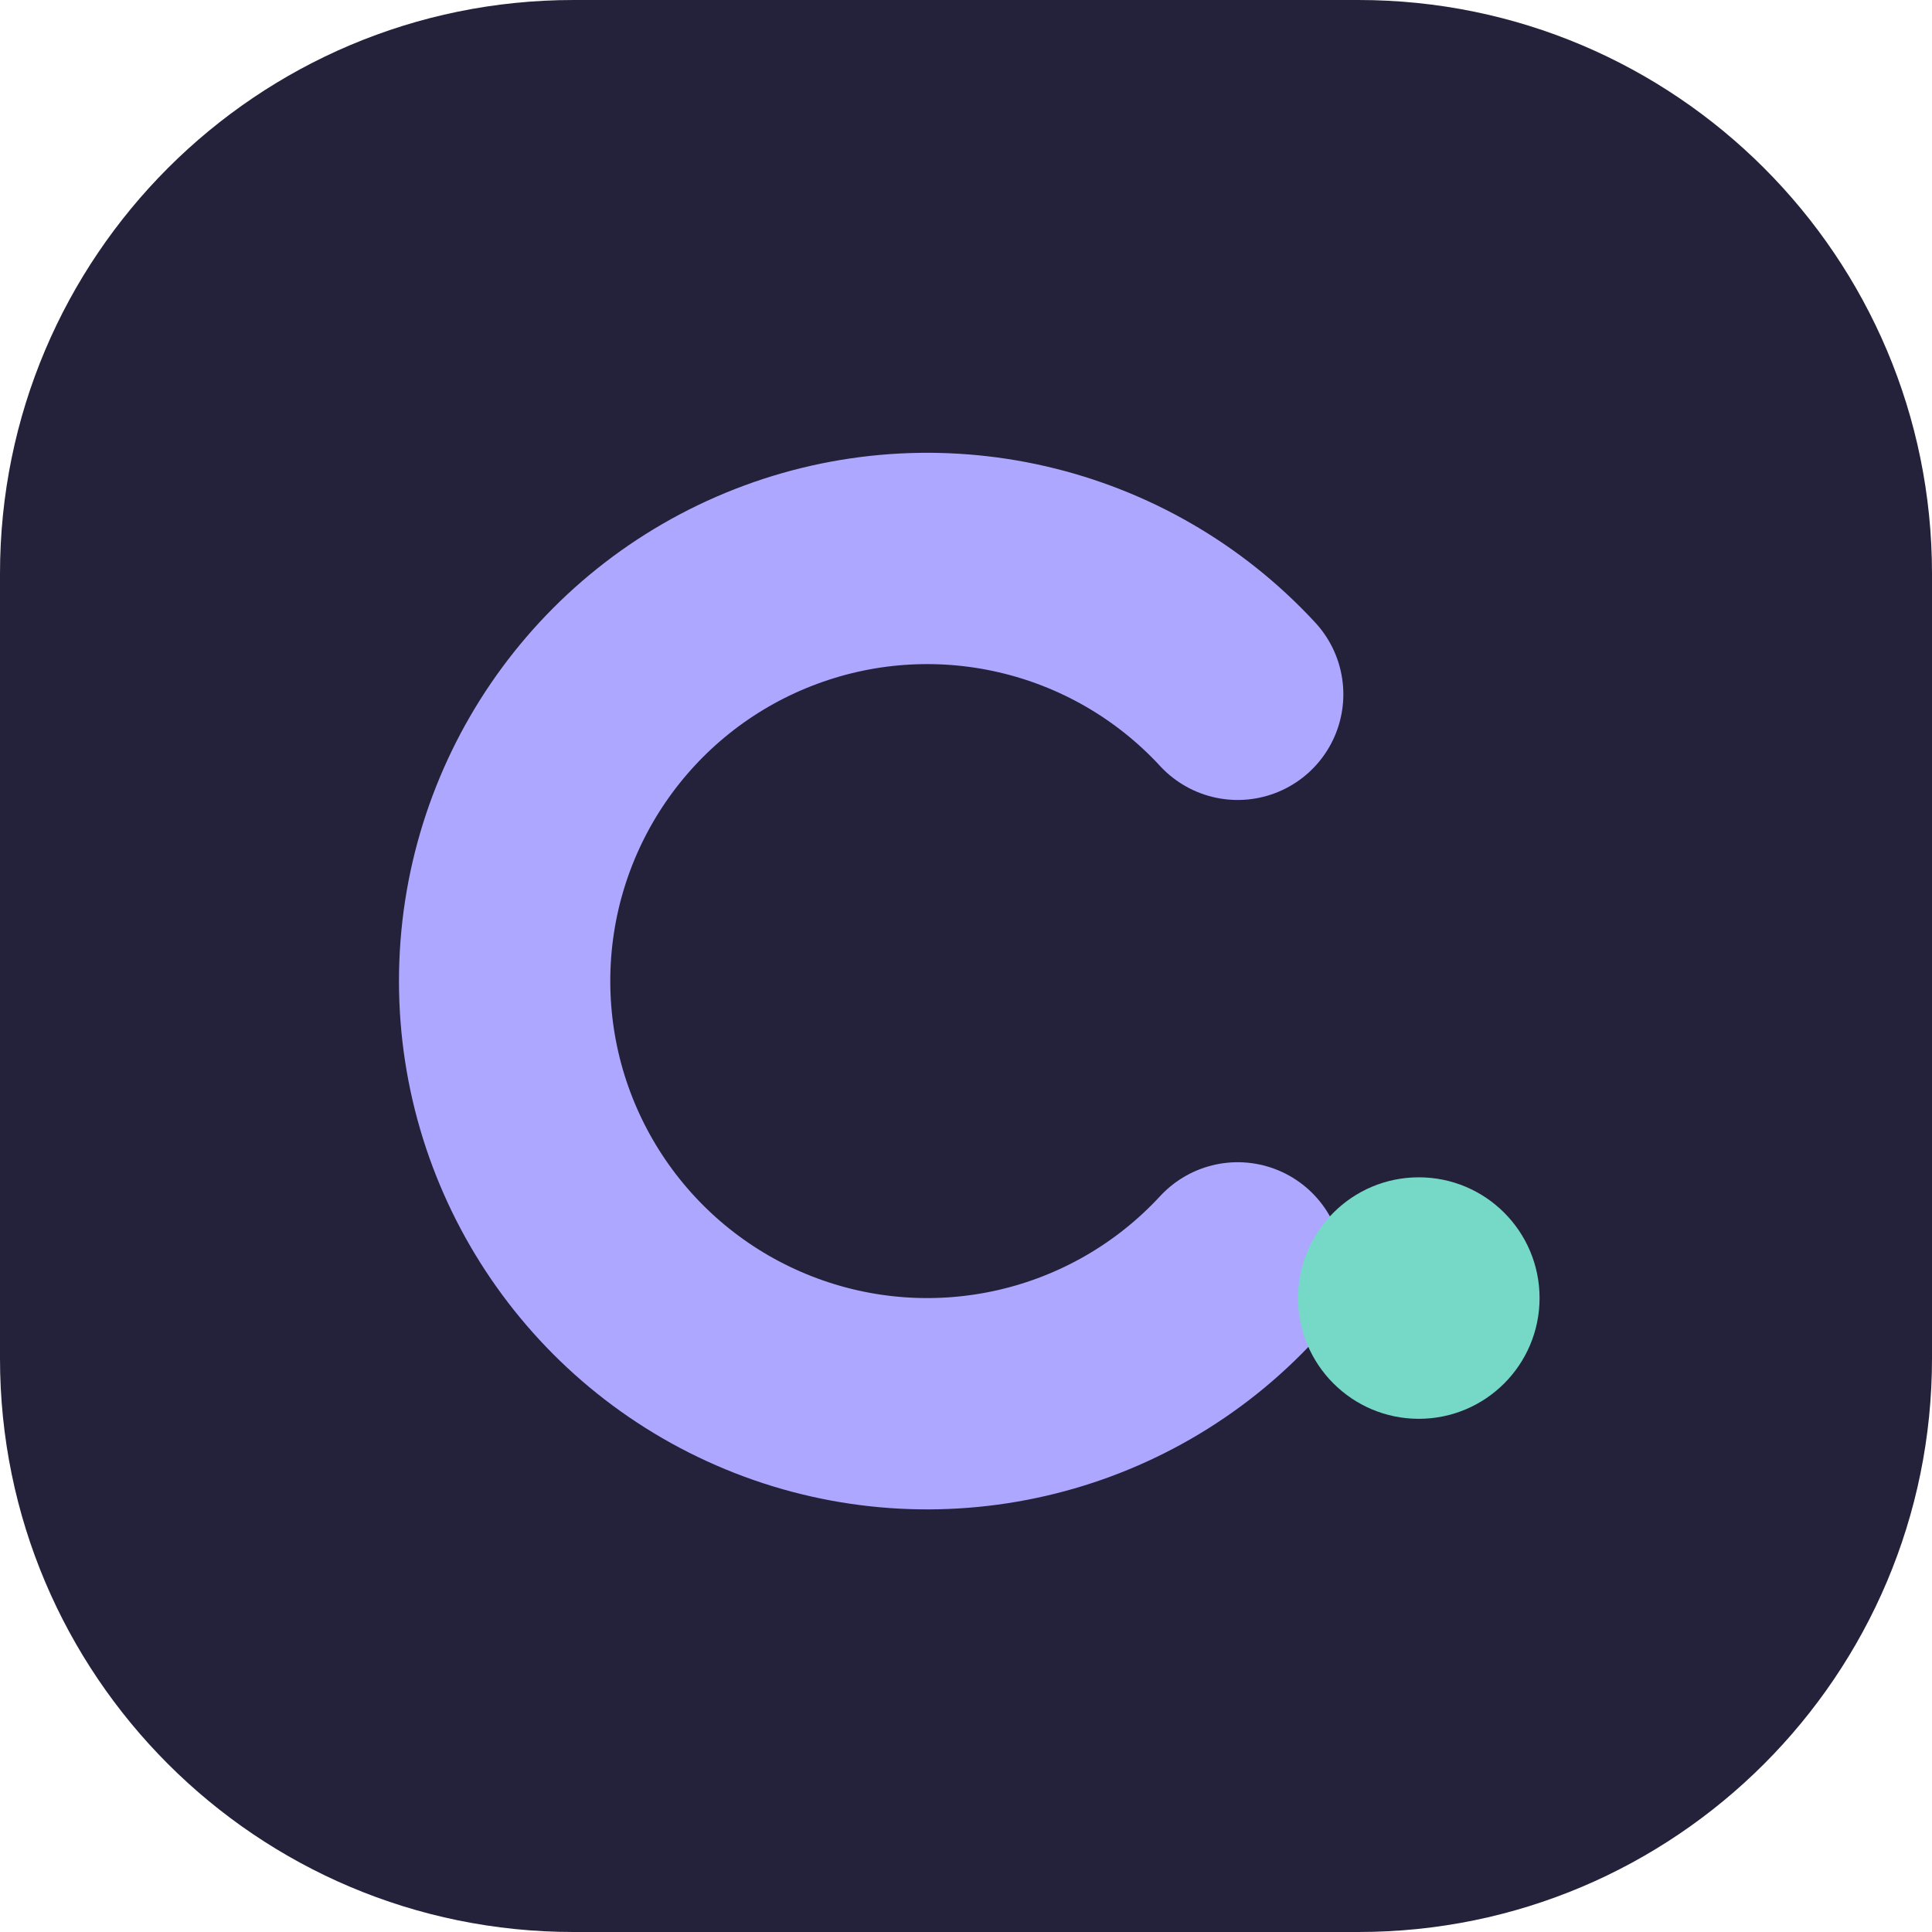
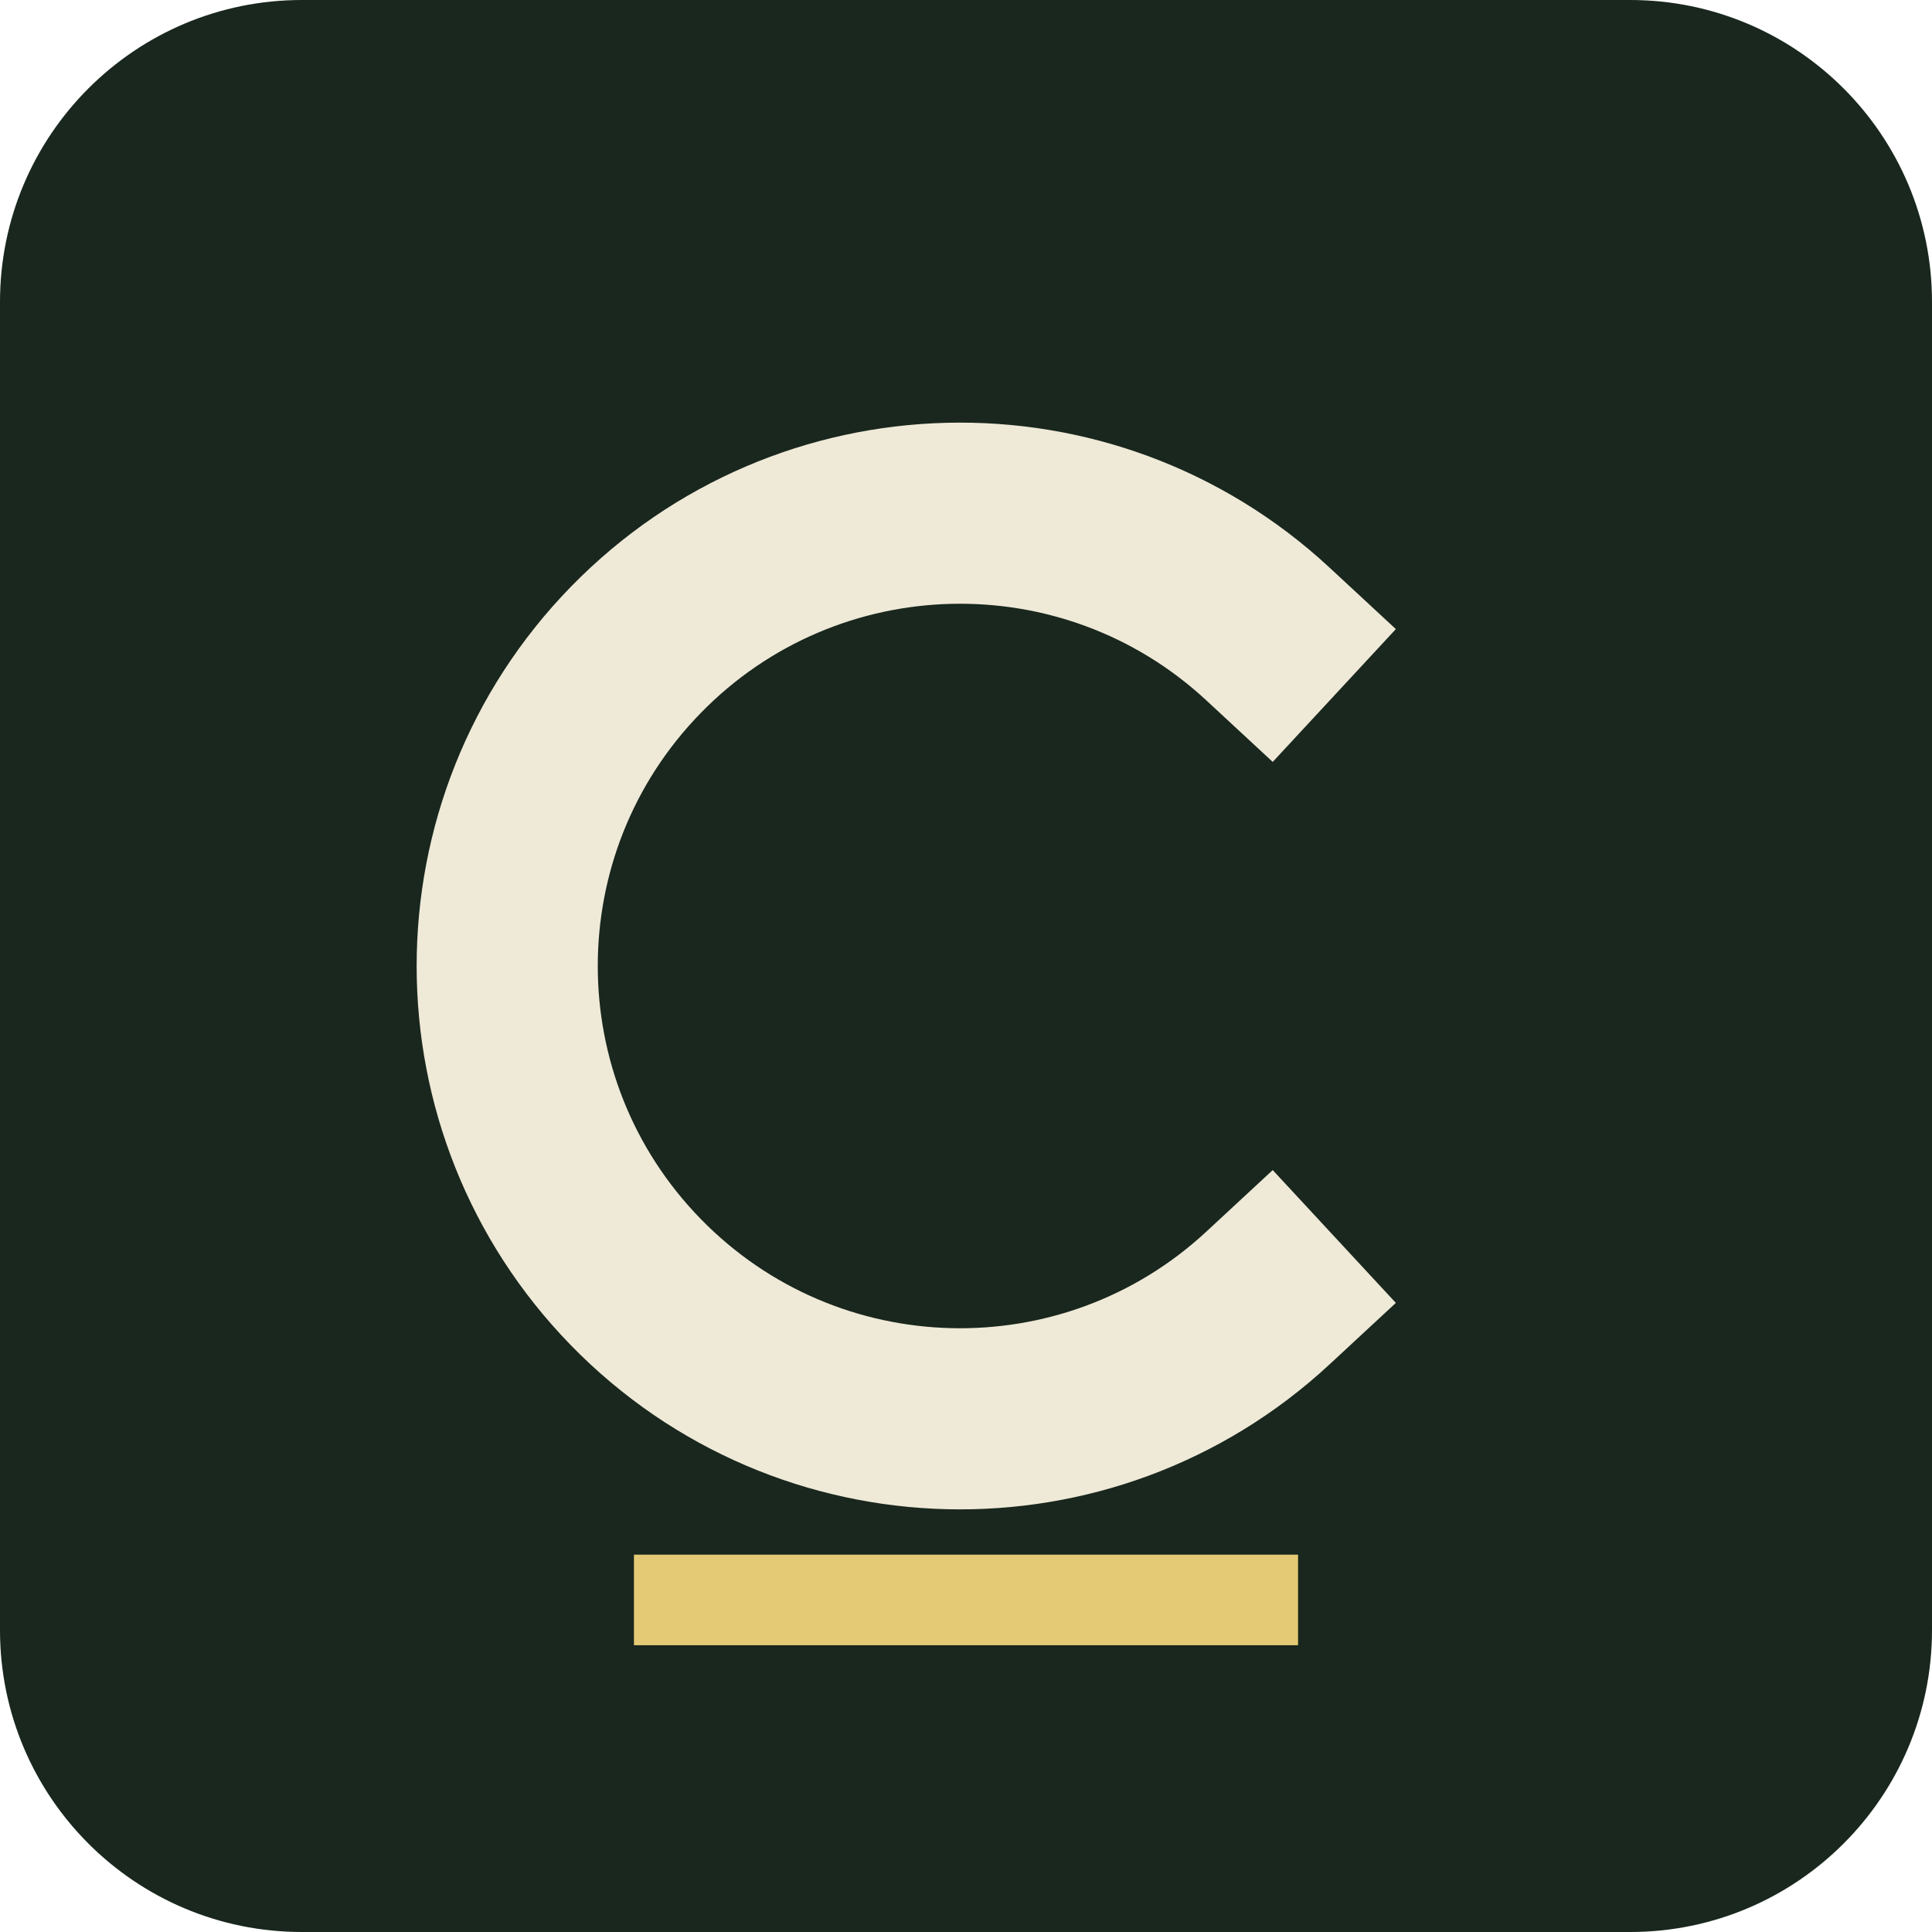
<svg xmlns="http://www.w3.org/2000/svg" viewBox="0 0 64 64">
-   <rect width="64" height="64" rx="19" fill="#24213a" />
-   <path d="M41 23a14 14 0 1 0 0 19" fill="none" stroke="#ada7ff" stroke-width="7" stroke-linecap="round" />
-   <circle cx="47" cy="43" r="4" fill="#76d8c7" />
+   <rect width="64" height="64" rx="10" fill="#19271e" />
+   <path d="M42 21a15 15 0 1 0 0 22" fill="none" stroke="#efe9d7" stroke-width="6" stroke-linecap="square" />
+   <path d="M21 53h22" stroke="#e4ca74" stroke-width="3" />
</svg>
